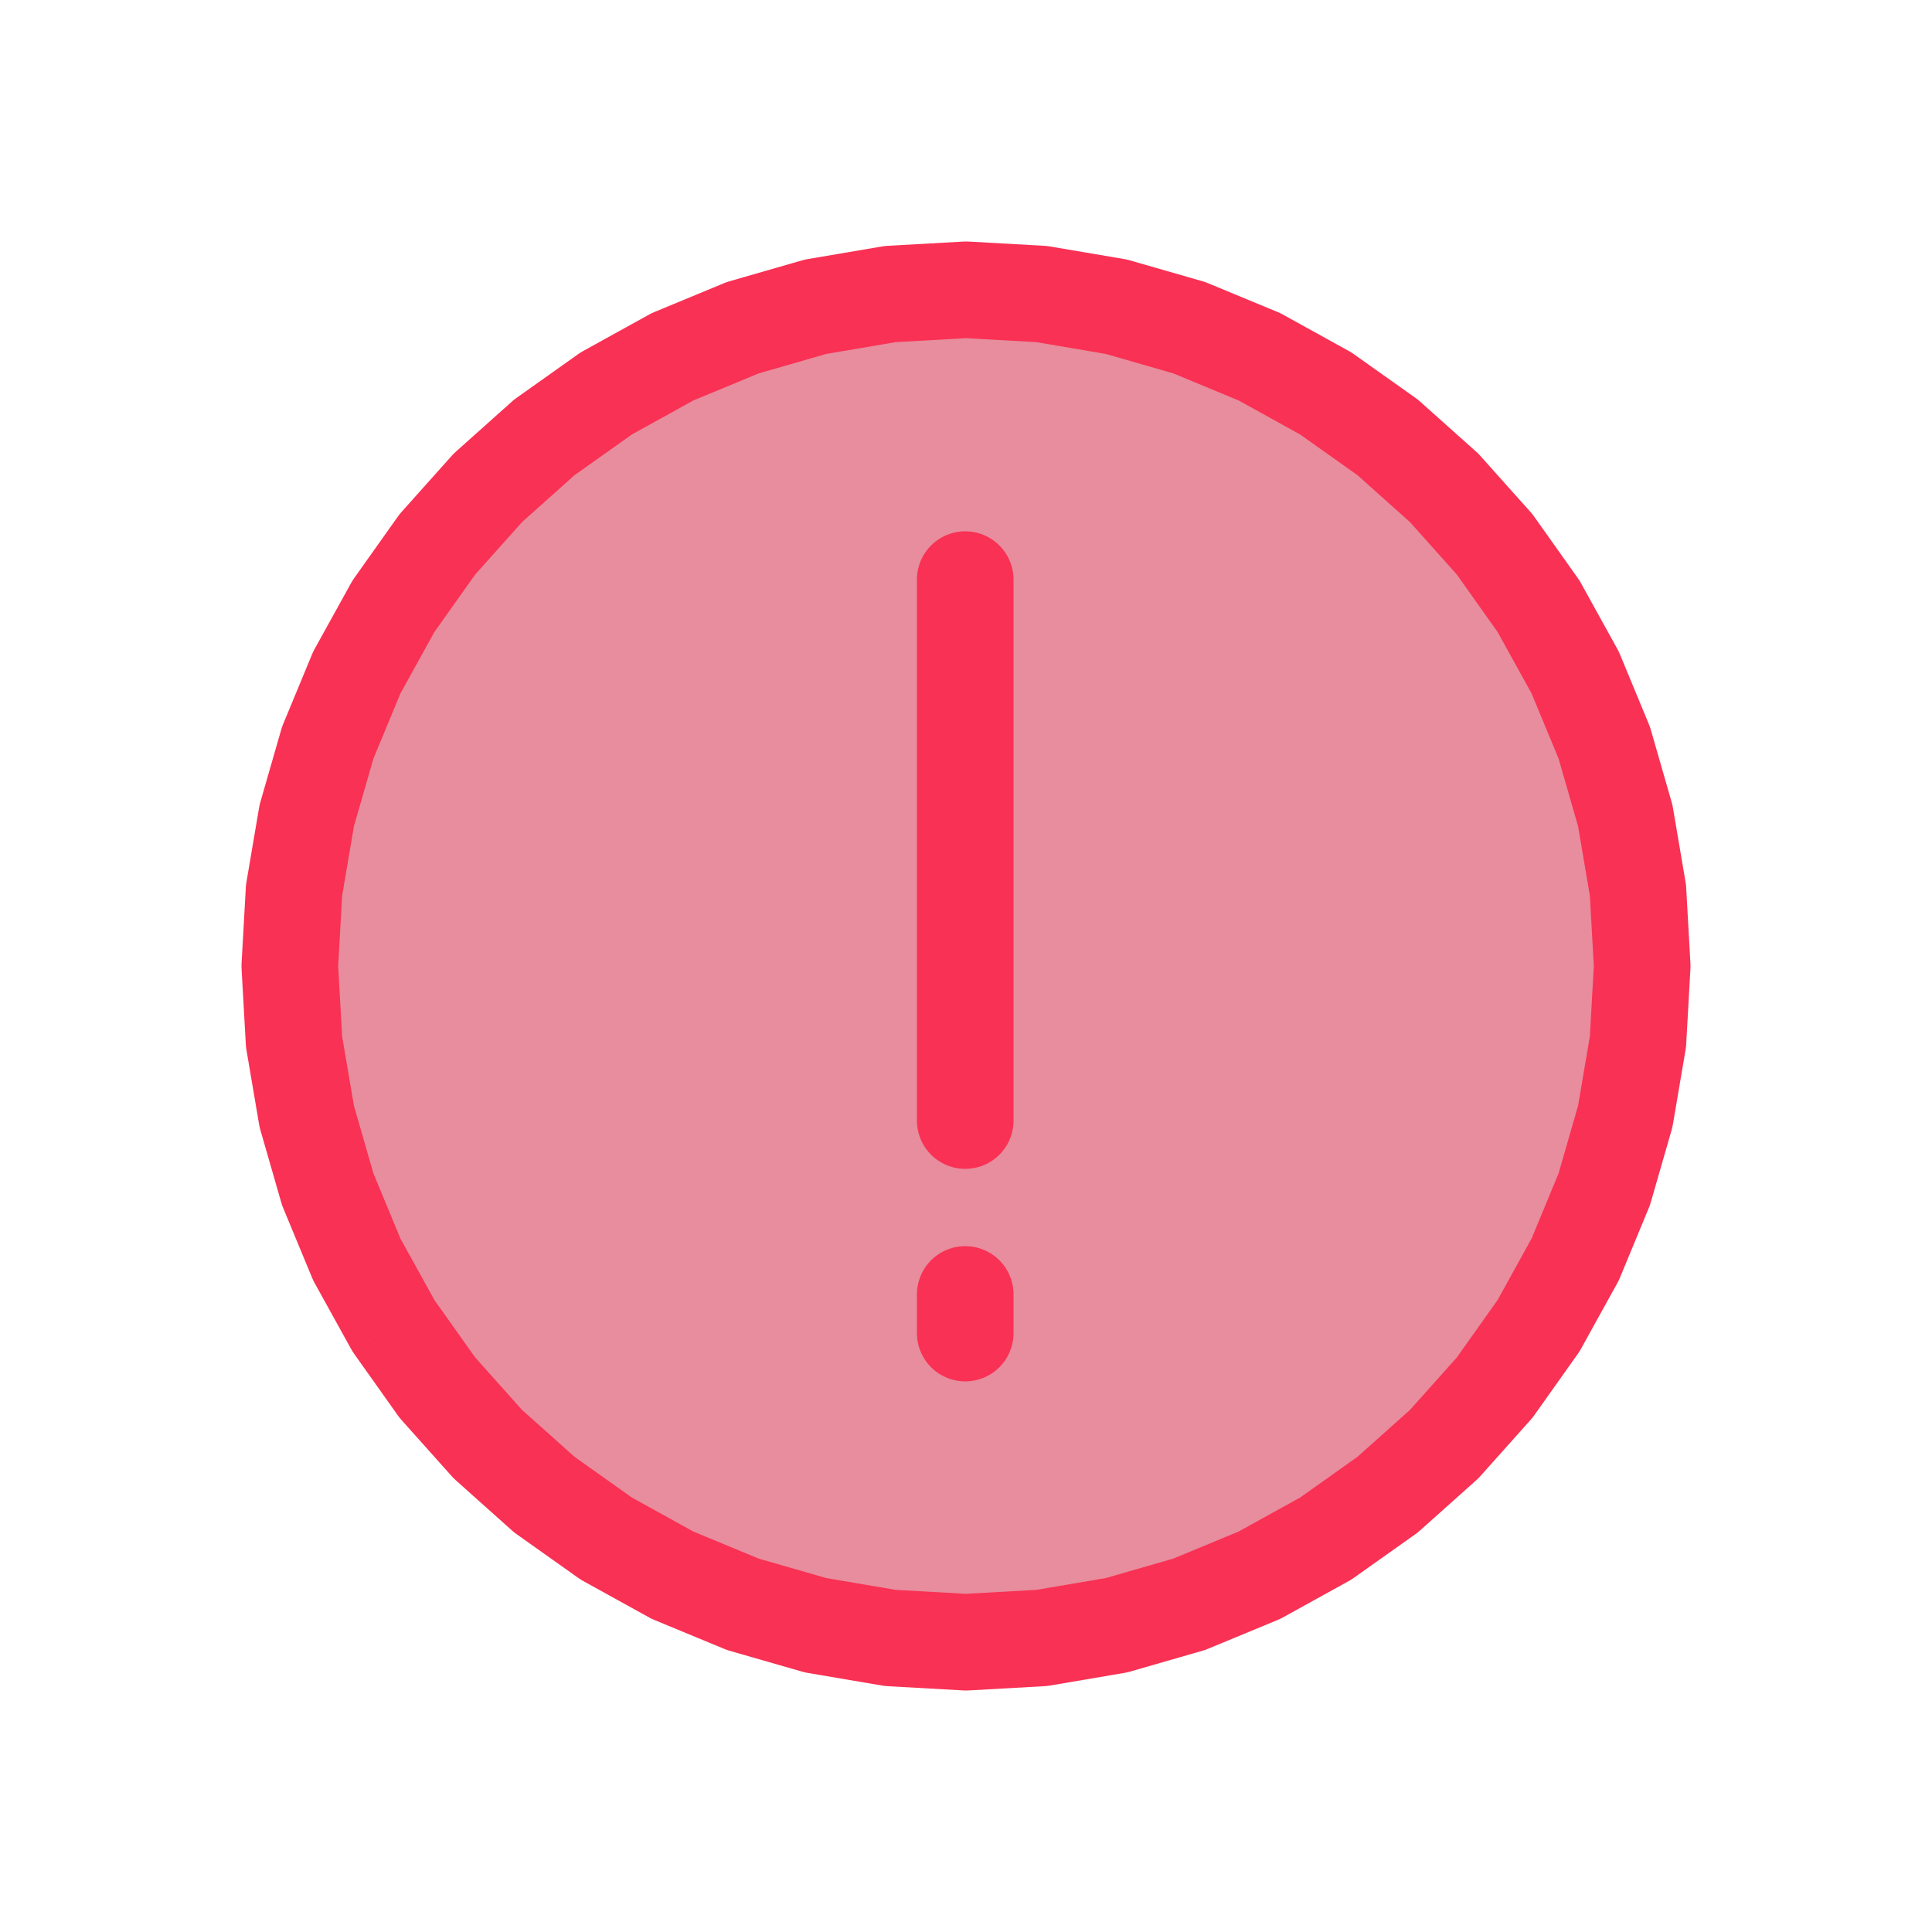
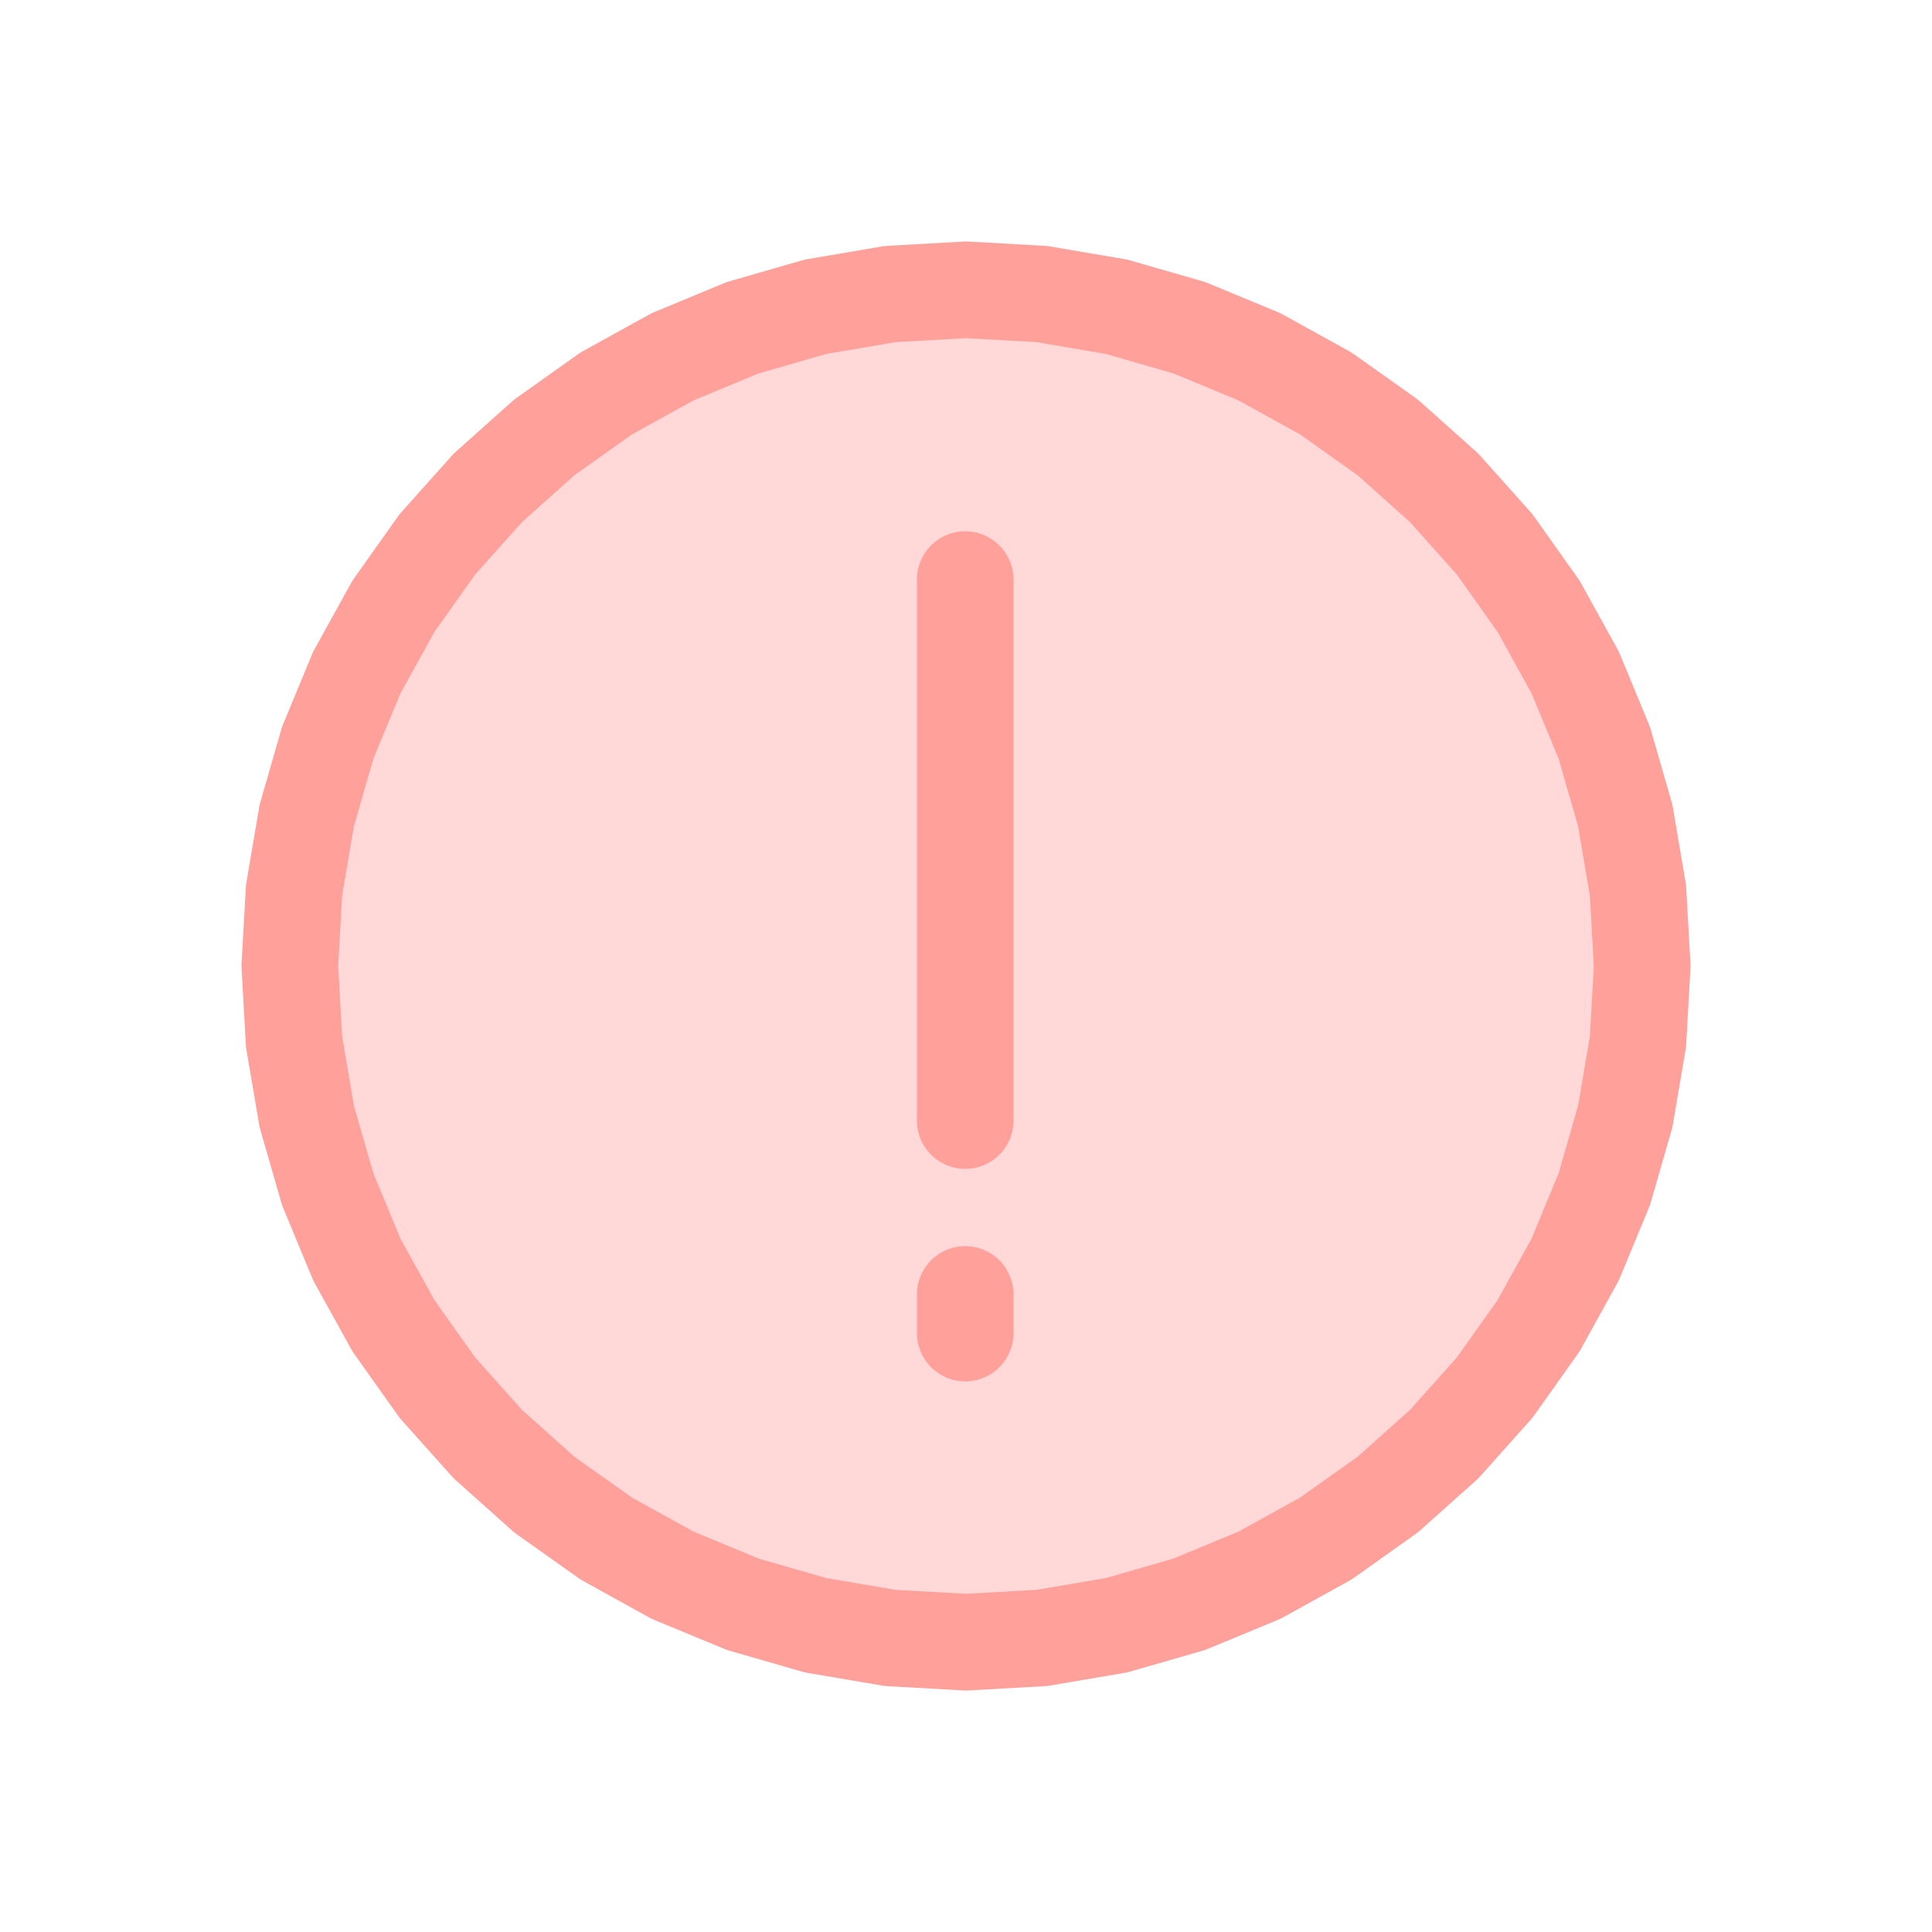
<svg xmlns="http://www.w3.org/2000/svg" width="80" height="80" viewBox="0 0 80 80" fill="none">
-   <path d="M40 12L43.135 12.176L46.231 12.702L49.248 13.571L52.149 14.773L54.897 16.292L57.458 18.109L59.799 20.201L61.891 22.542L63.708 25.103L65.227 27.851L66.429 30.752L67.298 33.769L67.824 36.865L68 40L67.824 43.135L67.298 46.231L66.429 49.248L65.227 52.149L63.708 54.897L61.891 57.458L59.799 59.799L57.458 61.891L54.897 63.708L52.149 65.227L49.248 66.429L46.231 67.298L43.135 67.824L40 68L36.865 67.824L33.769 67.298L30.752 66.429L27.851 65.227L25.103 63.708L22.542 61.891L20.201 59.799L18.109 57.458L16.292 54.897L14.773 52.149L13.571 49.248L12.702 46.231L12.176 43.135L12 40L12.176 36.865L12.702 33.769L13.571 30.752L14.773 27.851L16.292 25.103L18.109 22.542L20.201 20.201L22.542 18.109L25.103 16.292L27.851 14.773L30.752 13.571L33.769 12.702L36.865 12.176L40 12Z" fill="#E78D9D" />
-   <path d="M40 12L40.112 10.003C40.037 9.999 39.963 9.999 39.888 10.003L40 12ZM43.135 12.176L43.47 10.204C43.396 10.192 43.322 10.183 43.247 10.179L43.135 12.176ZM46.231 12.702L46.784 10.78C46.712 10.759 46.639 10.743 46.566 10.73L46.231 12.702ZM49.248 13.571L50.013 11.723C49.944 11.695 49.873 11.67 49.801 11.649L49.248 13.571ZM52.149 14.773L53.116 13.022C53.051 12.986 52.983 12.954 52.914 12.925L52.149 14.773ZM54.897 16.292L56.054 14.661C55.993 14.617 55.93 14.578 55.864 14.541L54.897 16.292ZM57.458 18.109L58.79 16.617C58.735 16.568 58.676 16.521 58.615 16.478L57.458 18.109ZM59.799 20.201L61.29 18.868C61.24 18.812 61.188 18.76 61.132 18.71L59.799 20.201ZM61.891 22.542L63.522 21.385C63.479 21.324 63.432 21.265 63.383 21.21L61.891 22.542ZM63.708 25.103L65.459 24.136C65.422 24.07 65.383 24.007 65.339 23.946L63.708 25.103ZM65.227 27.851L67.075 27.086C67.046 27.017 67.014 26.949 66.978 26.884L65.227 27.851ZM66.429 30.752L68.351 30.198C68.33 30.127 68.305 30.056 68.276 29.987L66.429 30.752ZM67.298 33.769L69.27 33.434C69.257 33.361 69.24 33.288 69.22 33.216L67.298 33.769ZM67.824 36.865L69.821 36.753C69.817 36.678 69.808 36.604 69.796 36.53L67.824 36.865ZM68 40L69.997 40.112C70.001 40.037 70.001 39.963 69.997 39.888L68 40ZM67.824 43.135L69.796 43.47C69.808 43.396 69.817 43.322 69.821 43.247L67.824 43.135ZM67.298 46.231L69.22 46.784C69.24 46.712 69.257 46.639 69.27 46.566L67.298 46.231ZM66.429 49.248L68.276 50.013C68.305 49.944 68.33 49.873 68.351 49.801L66.429 49.248ZM65.227 52.149L66.978 53.116C67.014 53.051 67.046 52.983 67.075 52.914L65.227 52.149ZM63.708 54.897L65.339 56.054C65.383 55.993 65.422 55.93 65.459 55.864L63.708 54.897ZM61.891 57.458L63.383 58.79C63.432 58.735 63.479 58.676 63.522 58.615L61.891 57.458ZM59.799 59.799L61.132 61.29C61.188 61.24 61.24 61.188 61.29 61.132L59.799 59.799ZM57.458 61.891L58.615 63.522C58.676 63.479 58.735 63.432 58.79 63.383L57.458 61.891ZM54.897 63.708L55.864 65.459C55.93 65.422 55.993 65.383 56.054 65.339L54.897 63.708ZM52.149 65.227L52.914 67.075C52.983 67.046 53.051 67.014 53.116 66.978L52.149 65.227ZM49.248 66.429L49.801 68.351C49.873 68.33 49.944 68.305 50.013 68.276L49.248 66.429ZM46.231 67.298L46.566 69.27C46.639 69.257 46.712 69.24 46.784 69.22L46.231 67.298ZM43.135 67.824L43.247 69.821C43.322 69.817 43.396 69.808 43.47 69.796L43.135 67.824ZM40 68L39.888 69.997C39.963 70.001 40.037 70.001 40.112 69.997L40 68ZM36.865 67.824L36.53 69.796C36.604 69.808 36.678 69.817 36.753 69.821L36.865 67.824ZM33.769 67.298L33.216 69.22C33.288 69.24 33.361 69.257 33.434 69.27L33.769 67.298ZM30.752 66.429L29.987 68.276C30.056 68.305 30.127 68.33 30.198 68.351L30.752 66.429ZM27.851 65.227L26.884 66.978C26.949 67.014 27.017 67.046 27.086 67.075L27.851 65.227ZM25.103 63.708L23.946 65.339C24.007 65.383 24.07 65.422 24.136 65.459L25.103 63.708ZM22.542 61.891L21.21 63.383C21.265 63.432 21.324 63.479 21.385 63.522L22.542 61.891ZM20.201 59.799L18.71 61.132C18.76 61.188 18.812 61.24 18.868 61.29L20.201 59.799ZM18.109 57.458L16.478 58.615C16.521 58.676 16.568 58.735 16.617 58.79L18.109 57.458ZM16.292 54.897L14.541 55.864C14.578 55.93 14.617 55.993 14.661 56.054L16.292 54.897ZM14.773 52.149L12.925 52.914C12.954 52.983 12.986 53.051 13.022 53.116L14.773 52.149ZM13.571 49.248L11.649 49.801C11.67 49.873 11.695 49.944 11.723 50.013L13.571 49.248ZM12.702 46.231L10.73 46.566C10.743 46.639 10.759 46.712 10.78 46.784L12.702 46.231ZM12.176 43.135L10.179 43.247C10.183 43.322 10.192 43.396 10.204 43.47L12.176 43.135ZM12 40L10.003 39.888C9.999 39.963 9.999 40.037 10.003 40.112L12 40ZM12.176 36.865L10.204 36.53C10.192 36.604 10.183 36.678 10.179 36.753L12.176 36.865ZM12.702 33.769L10.78 33.216C10.759 33.288 10.743 33.361 10.73 33.434L12.702 33.769ZM13.571 30.752L11.723 29.987C11.695 30.056 11.67 30.127 11.649 30.198L13.571 30.752ZM14.773 27.851L13.022 26.884C12.986 26.949 12.954 27.017 12.925 27.086L14.773 27.851ZM16.292 25.103L14.661 23.946C14.617 24.007 14.578 24.07 14.541 24.136L16.292 25.103ZM18.109 22.542L16.617 21.21C16.568 21.265 16.521 21.324 16.478 21.385L18.109 22.542ZM20.201 20.201L18.868 18.71C18.812 18.76 18.76 18.812 18.71 18.868L20.201 20.201ZM22.542 18.109L21.385 16.478C21.324 16.521 21.265 16.568 21.21 16.617L22.542 18.109ZM25.103 16.292L24.136 14.541C24.07 14.578 24.007 14.617 23.946 14.661L25.103 16.292ZM27.851 14.773L27.086 12.925C27.017 12.954 26.949 12.986 26.884 13.022L27.851 14.773ZM30.752 13.571L30.198 11.649C30.127 11.67 30.056 11.695 29.987 11.723L30.752 13.571ZM33.769 12.702L33.434 10.73C33.361 10.743 33.288 10.759 33.216 10.78L33.769 12.702ZM36.865 12.176L36.753 10.179C36.678 10.183 36.604 10.192 36.53 10.204L36.865 12.176ZM39.888 13.997L43.023 14.173L43.247 10.179L40.112 10.003L39.888 13.997ZM42.8 14.148L45.896 14.674L46.566 10.73L43.47 10.204L42.8 14.148ZM45.677 14.624L48.694 15.493L49.801 11.649L46.784 10.78L45.677 14.624ZM48.482 15.419L51.383 16.621L52.914 12.925L50.013 11.723L48.482 15.419ZM51.181 16.523L53.929 18.042L55.864 14.541L53.116 13.022L51.181 16.523ZM53.74 17.923L56.3 19.74L58.615 16.478L56.054 14.661L53.74 17.923ZM56.125 19.6L58.466 21.692L61.132 18.71L58.79 16.617L56.125 19.6ZM58.308 21.534L60.4 23.875L63.383 21.21L61.29 18.868L58.308 21.534ZM60.26 23.7L62.077 26.26L65.339 23.946L63.522 21.385L60.26 23.7ZM61.958 26.07L63.477 28.819L66.978 26.884L65.459 24.136L61.958 26.07ZM63.379 28.617L64.581 31.518L68.276 29.987L67.075 27.086L63.379 28.617ZM64.507 31.306L65.376 34.323L69.22 33.216L68.351 30.198L64.507 31.306ZM65.326 34.104L65.852 37.2L69.796 36.53L69.27 33.434L65.326 34.104ZM65.827 36.977L66.003 40.112L69.997 39.888L69.821 36.753L65.827 36.977ZM66.003 39.888L65.827 43.023L69.821 43.247L69.997 40.112L66.003 39.888ZM65.852 42.8L65.326 45.896L69.27 46.566L69.796 43.47L65.852 42.8ZM65.376 45.677L64.507 48.694L68.351 49.801L69.22 46.784L65.376 45.677ZM64.581 48.482L63.379 51.383L67.075 52.914L68.276 50.013L64.581 48.482ZM63.477 51.181L61.958 53.929L65.459 55.864L66.978 53.116L63.477 51.181ZM62.077 53.74L60.26 56.3L63.522 58.615L65.339 56.054L62.077 53.74ZM60.4 56.125L58.308 58.466L61.29 61.132L63.383 58.79L60.4 56.125ZM58.466 58.308L56.125 60.4L58.79 63.383L61.132 61.29L58.466 58.308ZM56.3 60.26L53.74 62.077L56.054 65.339L58.615 63.522L56.3 60.26ZM53.929 61.958L51.181 63.477L53.116 66.978L55.864 65.459L53.929 61.958ZM51.383 63.379L48.482 64.581L50.013 68.276L52.914 67.075L51.383 63.379ZM48.694 64.507L45.677 65.376L46.784 69.22L49.801 68.351L48.694 64.507ZM45.896 65.326L42.8 65.852L43.47 69.796L46.566 69.27L45.896 65.326ZM43.023 65.827L39.888 66.003L40.112 69.997L43.247 69.821L43.023 65.827ZM40.112 66.003L36.977 65.827L36.753 69.821L39.888 69.997L40.112 66.003ZM37.2 65.852L34.104 65.326L33.434 69.27L36.53 69.796L37.2 65.852ZM34.323 65.376L31.306 64.507L30.198 68.351L33.216 69.22L34.323 65.376ZM31.518 64.581L28.617 63.379L27.086 67.075L29.987 68.276L31.518 64.581ZM28.819 63.477L26.07 61.958L24.136 65.459L26.884 66.978L28.819 63.477ZM26.26 62.077L23.7 60.26L21.385 63.522L23.946 65.339L26.26 62.077ZM23.875 60.4L21.534 58.308L18.868 61.29L21.21 63.383L23.875 60.4ZM21.692 58.466L19.6 56.125L16.617 58.79L18.71 61.132L21.692 58.466ZM19.74 56.3L17.923 53.74L14.661 56.054L16.478 58.615L19.74 56.3ZM18.042 53.929L16.523 51.181L13.022 53.116L14.541 55.864L18.042 53.929ZM16.621 51.383L15.419 48.482L11.723 50.013L12.925 52.914L16.621 51.383ZM15.493 48.694L14.624 45.677L10.78 46.784L11.649 49.801L15.493 48.694ZM14.674 45.896L14.148 42.8L10.204 43.47L10.73 46.566L14.674 45.896ZM14.173 43.023L13.997 39.888L10.003 40.112L10.179 43.247L14.173 43.023ZM13.997 40.112L14.173 36.977L10.179 36.753L10.003 39.888L13.997 40.112ZM14.148 37.2L14.674 34.104L10.73 33.434L10.204 36.53L14.148 37.2ZM14.624 34.323L15.493 31.306L11.649 30.198L10.78 33.216L14.624 34.323ZM15.419 31.518L16.621 28.617L12.925 27.086L11.723 29.987L15.419 31.518ZM16.523 28.819L18.042 26.07L14.541 24.136L13.022 26.884L16.523 28.819ZM17.923 26.26L19.74 23.7L16.478 21.385L14.661 23.946L17.923 26.26ZM19.6 23.875L21.692 21.534L18.71 18.868L16.617 21.21L19.6 23.875ZM21.534 21.692L23.875 19.6L21.21 16.617L18.868 18.71L21.534 21.692ZM23.7 19.74L26.26 17.923L23.946 14.661L21.385 16.478L23.7 19.74ZM26.07 18.042L28.819 16.523L26.884 13.022L24.136 14.541L26.07 18.042ZM28.617 16.621L31.518 15.419L29.987 11.723L27.086 12.925L28.617 16.621ZM31.306 15.493L34.323 14.624L33.216 10.78L30.198 11.649L31.306 15.493ZM34.104 14.674L37.2 14.148L36.53 10.204L33.434 10.73L34.104 14.674ZM36.977 14.173L40.112 13.997L39.888 10.003L36.753 10.179L36.977 14.173Z" fill="#f93154" />
-   <path d="M39.968 46.4V24" stroke="#f93154" stroke-width="4" stroke-linecap="round" stroke-linejoin="round" />
-   <path d="M39.968 53.6L39.968 55.2" stroke="#f93154" stroke-width="4" stroke-linecap="round" stroke-linejoin="round" />
+   <path d="M40 12L43.135 12.176L46.231 12.702L49.248 13.571L52.149 14.773L54.897 16.292L57.458 18.109L59.799 20.201L61.891 22.542L63.708 25.103L65.227 27.851L66.429 30.752L67.298 33.769L67.824 36.865L68 40L67.824 43.135L67.298 46.231L66.429 49.248L65.227 52.149L63.708 54.897L61.891 57.458L59.799 59.799L57.458 61.891L54.897 63.708L52.149 65.227L49.248 66.429L46.231 67.298L43.135 67.824L40 68L36.865 67.824L33.769 67.298L30.752 66.429L27.851 65.227L25.103 63.708L22.542 61.891L20.201 59.799L18.109 57.458L16.292 54.897L14.773 52.149L13.571 49.248L12.702 46.231L12.176 43.135L12 40L12.176 36.865L12.702 33.769L13.571 30.752L14.773 27.851L16.292 25.103L18.109 22.542L20.201 20.201L22.542 18.109L25.103 16.292L27.851 14.773L30.752 13.571L33.769 12.702L36.865 12.176L40 12Z" fill="#ffd8d7" />
+   <path d="M40 12L40.112 10.003C40.037 9.999 39.963 9.999 39.888 10.003L40 12ZM43.135 12.176L43.47 10.204C43.396 10.192 43.322 10.183 43.247 10.179L43.135 12.176ZM46.231 12.702L46.784 10.78C46.712 10.759 46.639 10.743 46.566 10.73L46.231 12.702ZM49.248 13.571L50.013 11.723C49.944 11.695 49.873 11.67 49.801 11.649L49.248 13.571ZM52.149 14.773L53.116 13.022C53.051 12.986 52.983 12.954 52.914 12.925L52.149 14.773ZM54.897 16.292L56.054 14.661C55.993 14.617 55.93 14.578 55.864 14.541L54.897 16.292ZM57.458 18.109L58.79 16.617C58.735 16.568 58.676 16.521 58.615 16.478L57.458 18.109ZM59.799 20.201L61.29 18.868C61.24 18.812 61.188 18.76 61.132 18.71L59.799 20.201ZM61.891 22.542L63.522 21.385C63.479 21.324 63.432 21.265 63.383 21.21L61.891 22.542ZM63.708 25.103L65.459 24.136C65.422 24.07 65.383 24.007 65.339 23.946L63.708 25.103ZM65.227 27.851L67.075 27.086C67.046 27.017 67.014 26.949 66.978 26.884L65.227 27.851ZM66.429 30.752L68.351 30.198C68.33 30.127 68.305 30.056 68.276 29.987L66.429 30.752ZM67.298 33.769L69.27 33.434C69.257 33.361 69.24 33.288 69.22 33.216L67.298 33.769ZM67.824 36.865L69.821 36.753C69.817 36.678 69.808 36.604 69.796 36.53L67.824 36.865ZM68 40L69.997 40.112C70.001 40.037 70.001 39.963 69.997 39.888L68 40ZM67.824 43.135L69.796 43.47C69.808 43.396 69.817 43.322 69.821 43.247L67.824 43.135ZM67.298 46.231L69.22 46.784C69.24 46.712 69.257 46.639 69.27 46.566L67.298 46.231ZM66.429 49.248L68.276 50.013C68.305 49.944 68.33 49.873 68.351 49.801L66.429 49.248ZM65.227 52.149L66.978 53.116C67.014 53.051 67.046 52.983 67.075 52.914L65.227 52.149ZM63.708 54.897L65.339 56.054C65.383 55.993 65.422 55.93 65.459 55.864L63.708 54.897ZM61.891 57.458L63.383 58.79C63.432 58.735 63.479 58.676 63.522 58.615L61.891 57.458ZM59.799 59.799L61.132 61.29C61.188 61.24 61.24 61.188 61.29 61.132L59.799 59.799ZM57.458 61.891L58.615 63.522C58.676 63.479 58.735 63.432 58.79 63.383L57.458 61.891ZM54.897 63.708L55.864 65.459C55.93 65.422 55.993 65.383 56.054 65.339L54.897 63.708ZM52.149 65.227L52.914 67.075C52.983 67.046 53.051 67.014 53.116 66.978L52.149 65.227ZM49.248 66.429L49.801 68.351C49.873 68.33 49.944 68.305 50.013 68.276L49.248 66.429ZM46.231 67.298L46.566 69.27C46.639 69.257 46.712 69.24 46.784 69.22L46.231 67.298ZM43.135 67.824L43.247 69.821C43.322 69.817 43.396 69.808 43.47 69.796L43.135 67.824ZM40 68L39.888 69.997C39.963 70.001 40.037 70.001 40.112 69.997L40 68ZM36.865 67.824L36.53 69.796C36.604 69.808 36.678 69.817 36.753 69.821L36.865 67.824ZM33.769 67.298L33.216 69.22C33.288 69.24 33.361 69.257 33.434 69.27L33.769 67.298ZM30.752 66.429L29.987 68.276C30.056 68.305 30.127 68.33 30.198 68.351L30.752 66.429ZM27.851 65.227L26.884 66.978C26.949 67.014 27.017 67.046 27.086 67.075L27.851 65.227ZM25.103 63.708L23.946 65.339C24.007 65.383 24.07 65.422 24.136 65.459L25.103 63.708ZM22.542 61.891L21.21 63.383C21.265 63.432 21.324 63.479 21.385 63.522L22.542 61.891ZM20.201 59.799L18.71 61.132C18.76 61.188 18.812 61.24 18.868 61.29L20.201 59.799ZM18.109 57.458L16.478 58.615C16.521 58.676 16.568 58.735 16.617 58.79L18.109 57.458ZM16.292 54.897L14.541 55.864C14.578 55.93 14.617 55.993 14.661 56.054L16.292 54.897ZM14.773 52.149L12.925 52.914C12.954 52.983 12.986 53.051 13.022 53.116L14.773 52.149ZM13.571 49.248L11.649 49.801C11.67 49.873 11.695 49.944 11.723 50.013L13.571 49.248ZM12.702 46.231L10.73 46.566C10.743 46.639 10.759 46.712 10.78 46.784L12.702 46.231ZM12.176 43.135L10.179 43.247C10.183 43.322 10.192 43.396 10.204 43.47L12.176 43.135ZM12 40L10.003 39.888C9.999 39.963 9.999 40.037 10.003 40.112L12 40ZM12.176 36.865L10.204 36.53C10.192 36.604 10.183 36.678 10.179 36.753L12.176 36.865ZM12.702 33.769L10.78 33.216C10.759 33.288 10.743 33.361 10.73 33.434L12.702 33.769ZM13.571 30.752L11.723 29.987C11.695 30.056 11.67 30.127 11.649 30.198L13.571 30.752ZM14.773 27.851L13.022 26.884C12.986 26.949 12.954 27.017 12.925 27.086L14.773 27.851ZM16.292 25.103L14.661 23.946C14.617 24.007 14.578 24.07 14.541 24.136L16.292 25.103ZM18.109 22.542L16.617 21.21C16.568 21.265 16.521 21.324 16.478 21.385L18.109 22.542ZM20.201 20.201L18.868 18.71C18.812 18.76 18.76 18.812 18.71 18.868L20.201 20.201ZM22.542 18.109L21.385 16.478C21.324 16.521 21.265 16.568 21.21 16.617L22.542 18.109ZM25.103 16.292L24.136 14.541C24.07 14.578 24.007 14.617 23.946 14.661L25.103 16.292ZM27.851 14.773L27.086 12.925C27.017 12.954 26.949 12.986 26.884 13.022L27.851 14.773ZM30.752 13.571L30.198 11.649C30.127 11.67 30.056 11.695 29.987 11.723L30.752 13.571ZM33.769 12.702L33.434 10.73C33.361 10.743 33.288 10.759 33.216 10.78L33.769 12.702ZM36.865 12.176L36.753 10.179C36.678 10.183 36.604 10.192 36.53 10.204L36.865 12.176ZM39.888 13.997L43.023 14.173L43.247 10.179L40.112 10.003L39.888 13.997ZM42.8 14.148L45.896 14.674L46.566 10.73L43.47 10.204L42.8 14.148ZM45.677 14.624L48.694 15.493L49.801 11.649L46.784 10.78L45.677 14.624ZM48.482 15.419L51.383 16.621L52.914 12.925L50.013 11.723L48.482 15.419ZM51.181 16.523L53.929 18.042L55.864 14.541L53.116 13.022L51.181 16.523ZM53.74 17.923L56.3 19.74L58.615 16.478L56.054 14.661L53.74 17.923ZM56.125 19.6L58.466 21.692L61.132 18.71L58.79 16.617L56.125 19.6ZM58.308 21.534L60.4 23.875L63.383 21.21L61.29 18.868L58.308 21.534ZM60.26 23.7L62.077 26.26L65.339 23.946L63.522 21.385L60.26 23.7ZM61.958 26.07L63.477 28.819L66.978 26.884L65.459 24.136L61.958 26.07ZM63.379 28.617L64.581 31.518L68.276 29.987L67.075 27.086L63.379 28.617ZM64.507 31.306L65.376 34.323L69.22 33.216L68.351 30.198L64.507 31.306ZM65.326 34.104L65.852 37.2L69.796 36.53L69.27 33.434L65.326 34.104ZM65.827 36.977L66.003 40.112L69.997 39.888L69.821 36.753L65.827 36.977ZM66.003 39.888L65.827 43.023L69.821 43.247L69.997 40.112L66.003 39.888ZM65.852 42.8L65.326 45.896L69.27 46.566L69.796 43.47L65.852 42.8ZM65.376 45.677L64.507 48.694L68.351 49.801L69.22 46.784L65.376 45.677ZM64.581 48.482L63.379 51.383L67.075 52.914L68.276 50.013L64.581 48.482ZM63.477 51.181L61.958 53.929L65.459 55.864L66.978 53.116L63.477 51.181ZM62.077 53.74L60.26 56.3L63.522 58.615L65.339 56.054L62.077 53.74ZM60.4 56.125L58.308 58.466L61.29 61.132L63.383 58.79L60.4 56.125ZM58.466 58.308L56.125 60.4L58.79 63.383L61.132 61.29L58.466 58.308ZM56.3 60.26L53.74 62.077L56.054 65.339L58.615 63.522L56.3 60.26ZM53.929 61.958L51.181 63.477L53.116 66.978L55.864 65.459L53.929 61.958ZM51.383 63.379L48.482 64.581L50.013 68.276L52.914 67.075L51.383 63.379ZM48.694 64.507L45.677 65.376L46.784 69.22L49.801 68.351L48.694 64.507ZM45.896 65.326L42.8 65.852L43.47 69.796L46.566 69.27L45.896 65.326ZM43.023 65.827L39.888 66.003L40.112 69.997L43.247 69.821L43.023 65.827ZM40.112 66.003L36.977 65.827L36.753 69.821L39.888 69.997L40.112 66.003ZM37.2 65.852L34.104 65.326L33.434 69.27L36.53 69.796L37.2 65.852ZM34.323 65.376L31.306 64.507L30.198 68.351L33.216 69.22L34.323 65.376ZM31.518 64.581L28.617 63.379L27.086 67.075L29.987 68.276L31.518 64.581ZM28.819 63.477L26.07 61.958L24.136 65.459L26.884 66.978L28.819 63.477ZM26.26 62.077L23.7 60.26L21.385 63.522L23.946 65.339L26.26 62.077ZM23.875 60.4L21.534 58.308L18.868 61.29L21.21 63.383L23.875 60.4ZM21.692 58.466L19.6 56.125L16.617 58.79L18.71 61.132L21.692 58.466ZM19.74 56.3L17.923 53.74L14.661 56.054L16.478 58.615L19.74 56.3ZM18.042 53.929L16.523 51.181L13.022 53.116L14.541 55.864L18.042 53.929ZM16.621 51.383L15.419 48.482L11.723 50.013L12.925 52.914L16.621 51.383ZM15.493 48.694L14.624 45.677L10.78 46.784L11.649 49.801L15.493 48.694ZM14.674 45.896L14.148 42.8L10.204 43.47L10.73 46.566L14.674 45.896ZM14.173 43.023L13.997 39.888L10.003 40.112L10.179 43.247L14.173 43.023ZM13.997 40.112L14.173 36.977L10.179 36.753L10.003 39.888L13.997 40.112ZM14.148 37.2L14.674 34.104L10.73 33.434L10.204 36.53L14.148 37.2ZM14.624 34.323L15.493 31.306L11.649 30.198L10.78 33.216L14.624 34.323ZM15.419 31.518L16.621 28.617L12.925 27.086L11.723 29.987L15.419 31.518ZM16.523 28.819L18.042 26.07L14.541 24.136L13.022 26.884L16.523 28.819ZM17.923 26.26L19.74 23.7L16.478 21.385L14.661 23.946L17.923 26.26ZM19.6 23.875L21.692 21.534L18.71 18.868L16.617 21.21L19.6 23.875ZM21.534 21.692L23.875 19.6L21.21 16.617L18.868 18.71L21.534 21.692ZM23.7 19.74L26.26 17.923L23.946 14.661L21.385 16.478L23.7 19.74ZM26.07 18.042L28.819 16.523L26.884 13.022L24.136 14.541L26.07 18.042ZM28.617 16.621L31.518 15.419L29.987 11.723L27.086 12.925L28.617 16.621ZM31.306 15.493L34.323 14.624L33.216 10.78L30.198 11.649L31.306 15.493ZM34.104 14.674L37.2 14.148L36.53 10.204L33.434 10.73L34.104 14.674ZM36.977 14.173L40.112 13.997L39.888 10.003L36.753 10.179L36.977 14.173Z" fill="#ffa09b" />
+   <path d="M39.968 46.4V24" stroke="#ffa09b" stroke-width="4" stroke-linecap="round" stroke-linejoin="round" />
+   <path d="M39.968 53.6L39.968 55.2" stroke="#ffa09b" stroke-width="4" stroke-linecap="round" stroke-linejoin="round" />
</svg>
